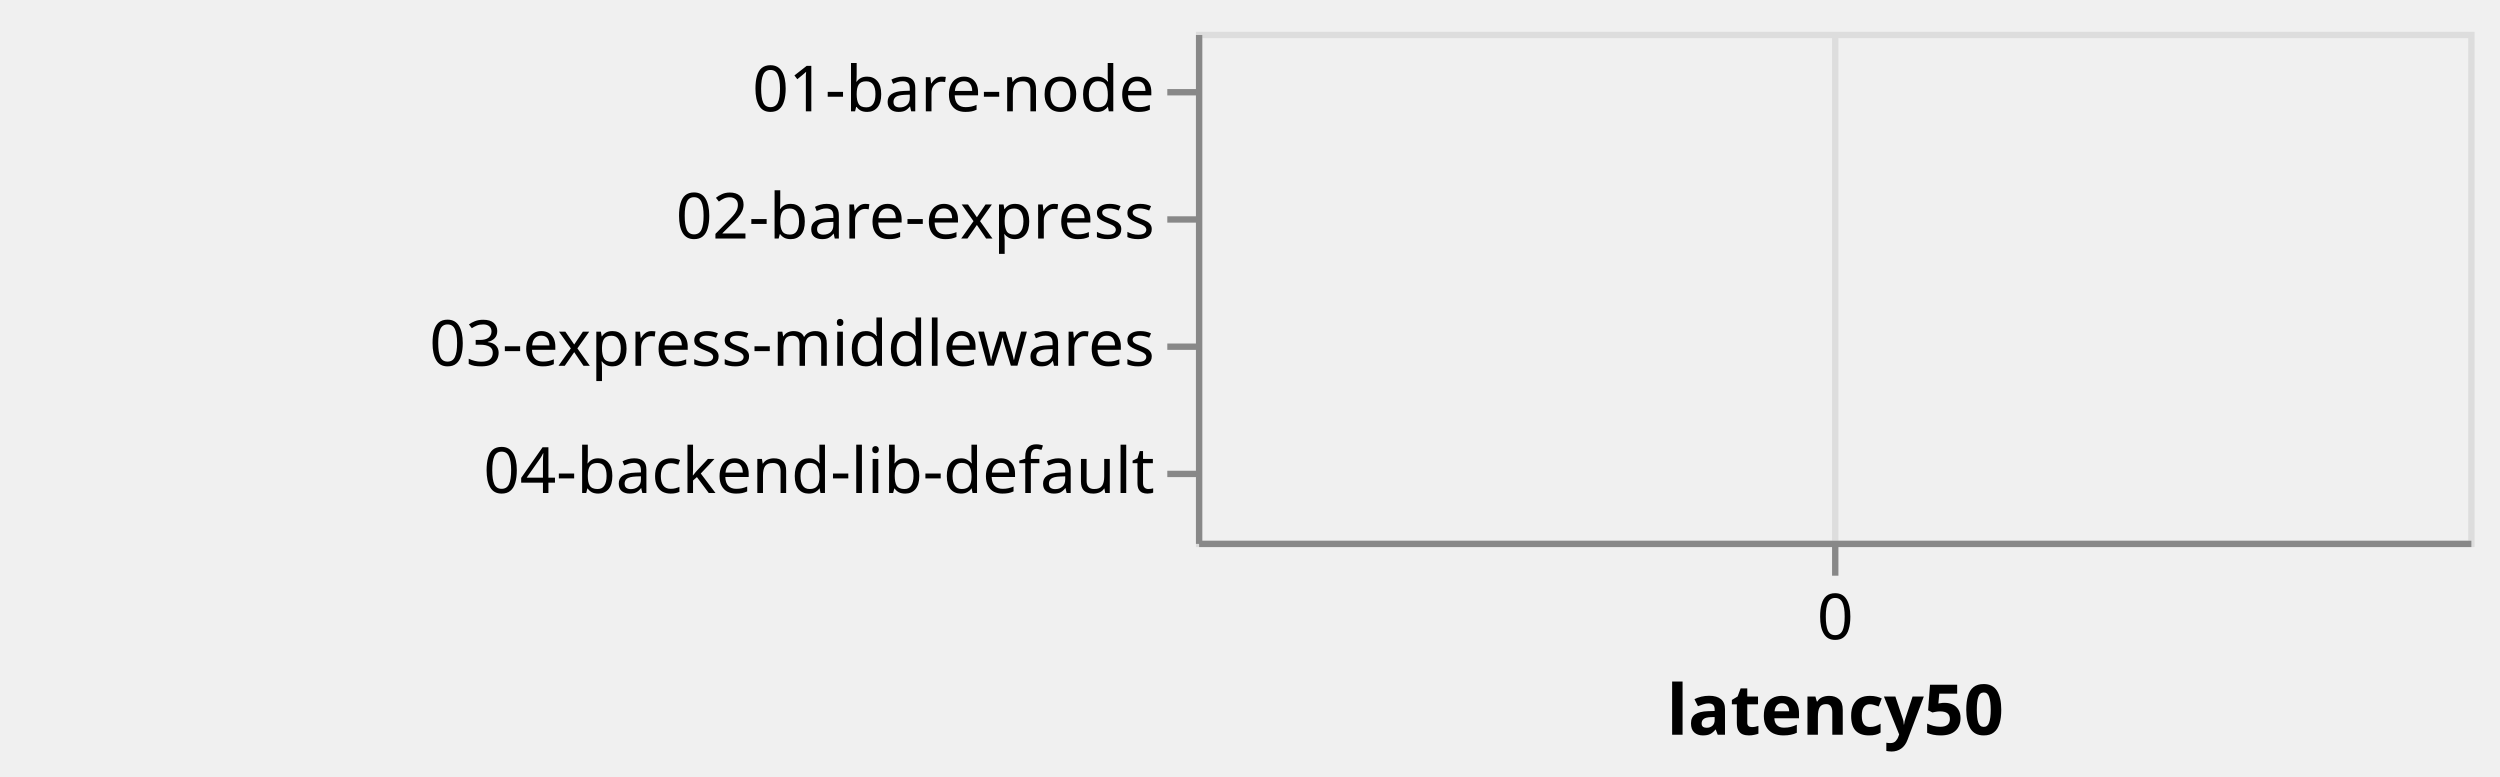
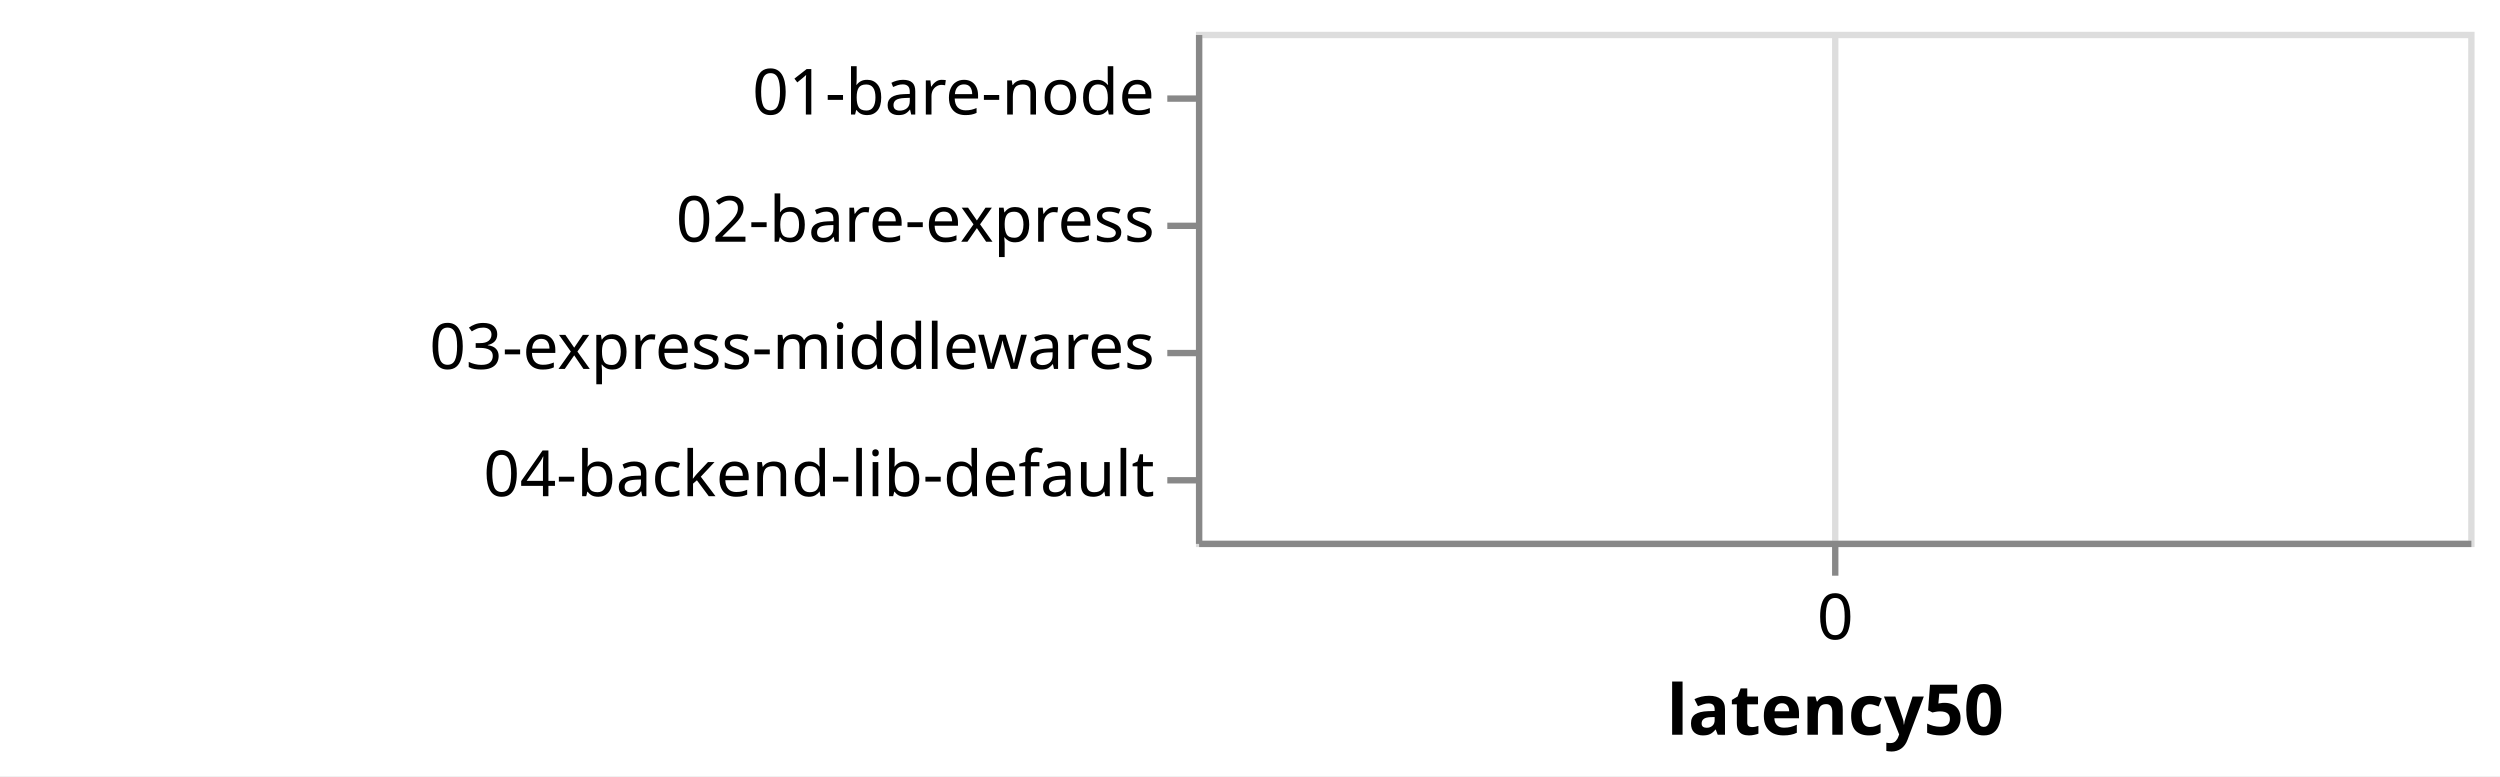
<svg xmlns="http://www.w3.org/2000/svg" class="marks" width="393" height="122" viewBox="0 0 393 122" version="1.1">
+   <rect width="393" height="122" style="fill: white;" />
  <g transform="translate(188,5)">
    <g class="mark-group role-frame root">
      <g transform="translate(0,0)">
        <path class="background" d="M0.5,0.5h200v80h-200Z" style="fill: none; stroke: #ddd;" />
        <g>
          <g class="mark-group role-axis">
            <g transform="translate(0.5,80.5)">
              <path class="background" d="M0,0h0v0h0Z" style="pointer-events: none; fill: none;" />
              <g>
                <g class="mark-rule role-axis-grid" style="pointer-events: none;">
                  <line transform="translate(100,0)" x2="0" y2="-80" style="fill: none; stroke: #ddd; stroke-width: 1; opacity: 1;" />
                </g>
              </g>
+               <path class="foreground" d="" style="pointer-events: none; display: none; fill: none;" />
            </g>
          </g>
          <g class="mark-group role-axis">
            <g transform="translate(0.5,80.5)">
              <path class="background" d="M0,0h0v0h0Z" style="pointer-events: none; fill: none;" />
              <g>
                <g class="mark-rule role-axis-tick" style="pointer-events: none;">
                  <line transform="translate(100,0)" x2="0" y2="5" style="fill: none; stroke: #888; stroke-width: 1; opacity: 1;" />
                </g>
                <g class="mark-text role-axis-label" style="pointer-events: none;">
                  <text text-anchor="middle" transform="translate(100,15)" style="font-family: sans-serif; font-size: 10px; fill: #000; opacity: 1;">0</text>
                </g>
                <g class="mark-rule role-axis-domain" style="pointer-events: none;">
                  <line transform="translate(0,0)" x2="200" y2="0" style="fill: none; stroke: #888; stroke-width: 1; opacity: 1;" />
                </g>
                <g class="mark-text role-axis-title" style="pointer-events: none;">
                  <text text-anchor="middle" transform="translate(100,30)" style="font-family: sans-serif; font-size: 11px; font-weight: bold; fill: #000; opacity: 1;">latency50</text>
                </g>
              </g>
+               <path class="foreground" d="" style="pointer-events: none; display: none; fill: none;" />
            </g>
          </g>
          <g class="mark-group role-axis">
            <g transform="translate(0.5,0.5)">
              <path class="background" d="M0,0h0v0h0Z" style="pointer-events: none; fill: none;" />
              <g>
                <g class="mark-rule role-axis-tick" style="pointer-events: none;">
-                   <line transform="translate(0,9)" x2="-5" y2="0" style="fill: none; stroke: #888; stroke-width: 1; opacity: 1;" />
-                   <line transform="translate(0,29)" x2="-5" y2="0" style="fill: none; stroke: #888; stroke-width: 1; opacity: 1;" />
-                   <line transform="translate(0,49)" x2="-5" y2="0" style="fill: none; stroke: #888; stroke-width: 1; opacity: 1;" />
-                   <line transform="translate(0,69)" x2="-5" y2="0" style="fill: none; stroke: #888; stroke-width: 1; opacity: 1;" />
+                   <line transform="translate(0,10)" x2="-5" y2="0" style="fill: none; stroke: #888; stroke-width: 1; opacity: 1;" />
+                   <line transform="translate(0,30)" x2="-5" y2="0" style="fill: none; stroke: #888; stroke-width: 1; opacity: 1;" />
+                   <line transform="translate(0,50)" x2="-5" y2="0" style="fill: none; stroke: #888; stroke-width: 1; opacity: 1;" />
+                   <line transform="translate(0,70)" x2="-5" y2="0" style="fill: none; stroke: #888; stroke-width: 1; opacity: 1;" />
                </g>
                <g class="mark-text role-axis-label" style="pointer-events: none;">
-                   <text text-anchor="end" transform="translate(-7,12)" style="font-family: sans-serif; font-size: 10px; fill: #000; opacity: 1;">01-bare-node</text>
-                   <text text-anchor="end" transform="translate(-7,32)" style="font-family: sans-serif; font-size: 10px; fill: #000; opacity: 1;">02-bare-express</text>
-                   <text text-anchor="end" transform="translate(-7,52)" style="font-family: sans-serif; font-size: 10px; fill: #000; opacity: 1;">03-express-middlewares</text>
-                   <text text-anchor="end" transform="translate(-7,72)" style="font-family: sans-serif; font-size: 10px; fill: #000; opacity: 1;">04-backend-lib-default</text>
+                   <text text-anchor="end" transform="translate(-7,12.5)" style="font-family: sans-serif; font-size: 10px; fill: #000; opacity: 1;">01-bare-node</text>
+                   <text text-anchor="end" transform="translate(-7,32.5)" style="font-family: sans-serif; font-size: 10px; fill: #000; opacity: 1;">02-bare-express</text>
+                   <text text-anchor="end" transform="translate(-7,52.5)" style="font-family: sans-serif; font-size: 10px; fill: #000; opacity: 1;">03-express-middlewares</text>
+                   <text text-anchor="end" transform="translate(-7,72.5)" style="font-family: sans-serif; font-size: 10px; fill: #000; opacity: 1;">04-backend-lib-default</text>
                </g>
                <g class="mark-rule role-axis-domain" style="pointer-events: none;">
                  <line transform="translate(0,0)" x2="0" y2="80" style="fill: none; stroke: #888; stroke-width: 1; opacity: 1;" />
                </g>
              </g>
+               <path class="foreground" d="" style="pointer-events: none; display: none; fill: none;" />
            </g>
          </g>
          <g class="mark-rect role-mark marks">
            <path d="M100,1h0v18h0Z" style="fill: #4c78a8;" />
            <path d="M100,21h0v18h0Z" style="fill: #4c78a8;" />
            <path d="M100,41h0v18h0Z" style="fill: #4c78a8;" />
            <path d="M100,61h0v18h0Z" style="fill: #4c78a8;" />
          </g>
        </g>
+         <path class="foreground" d="" style="display: none; fill: none;" />
      </g>
    </g>
  </g>
</svg>
